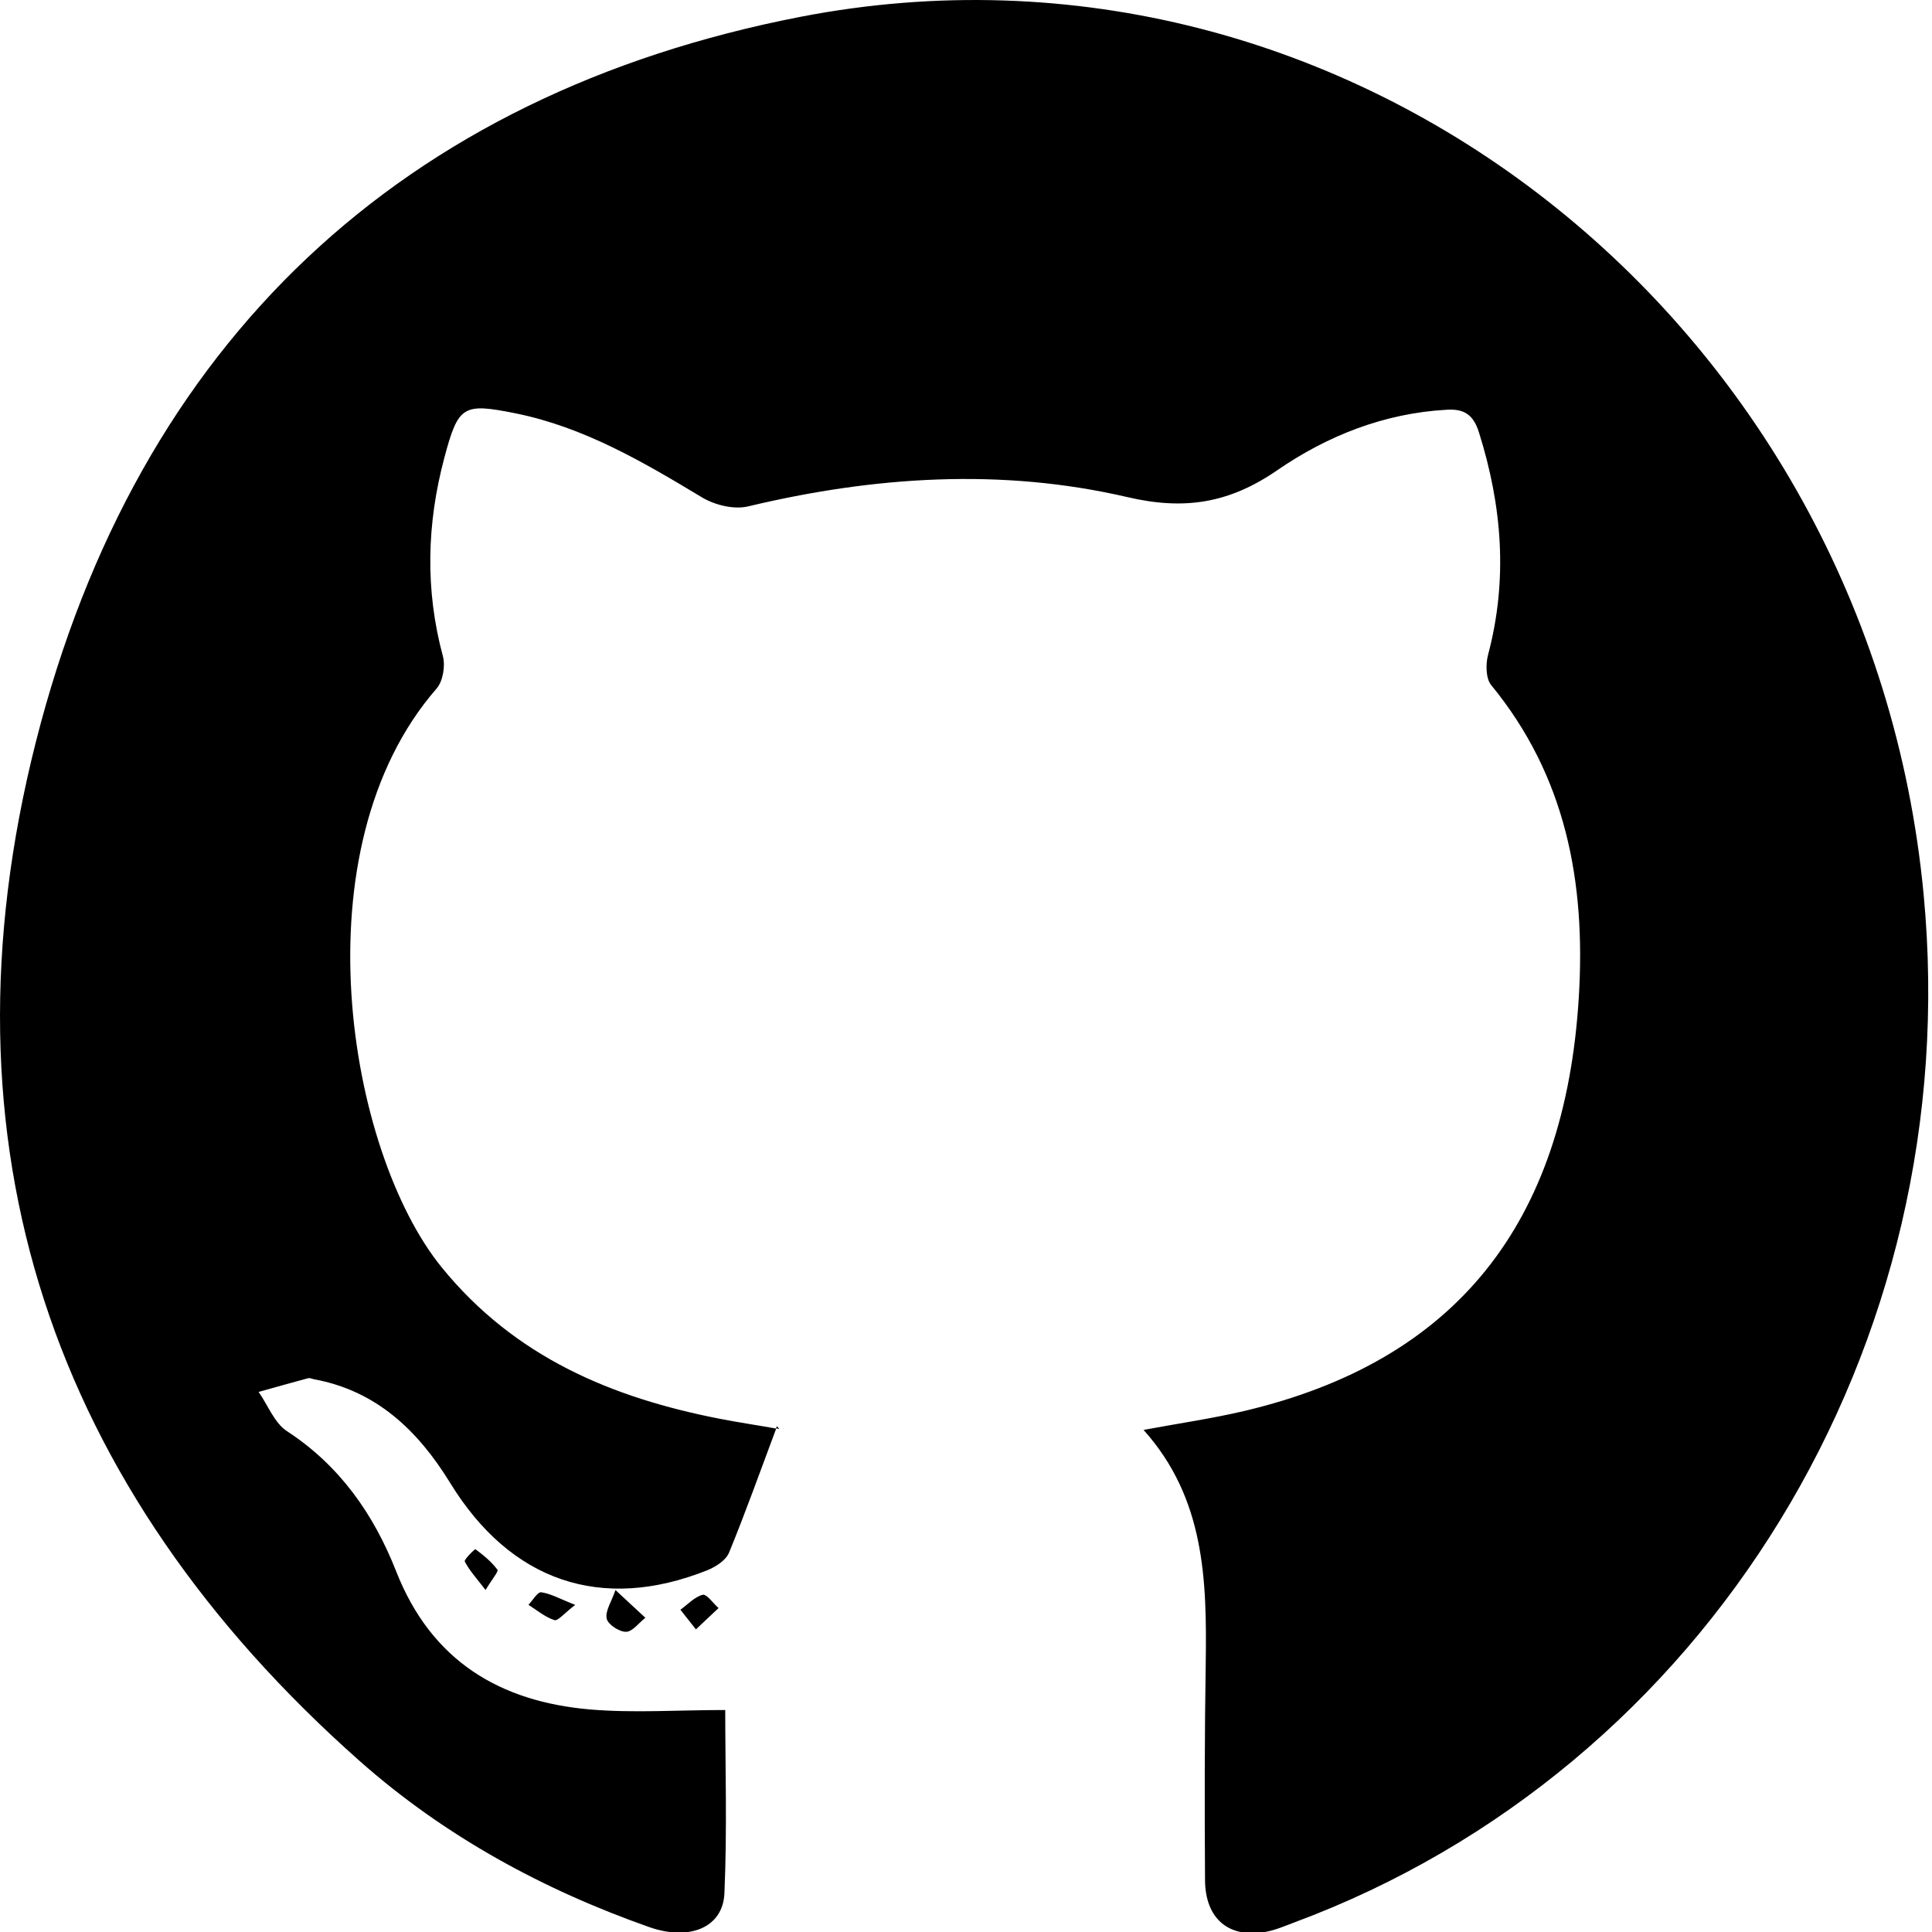
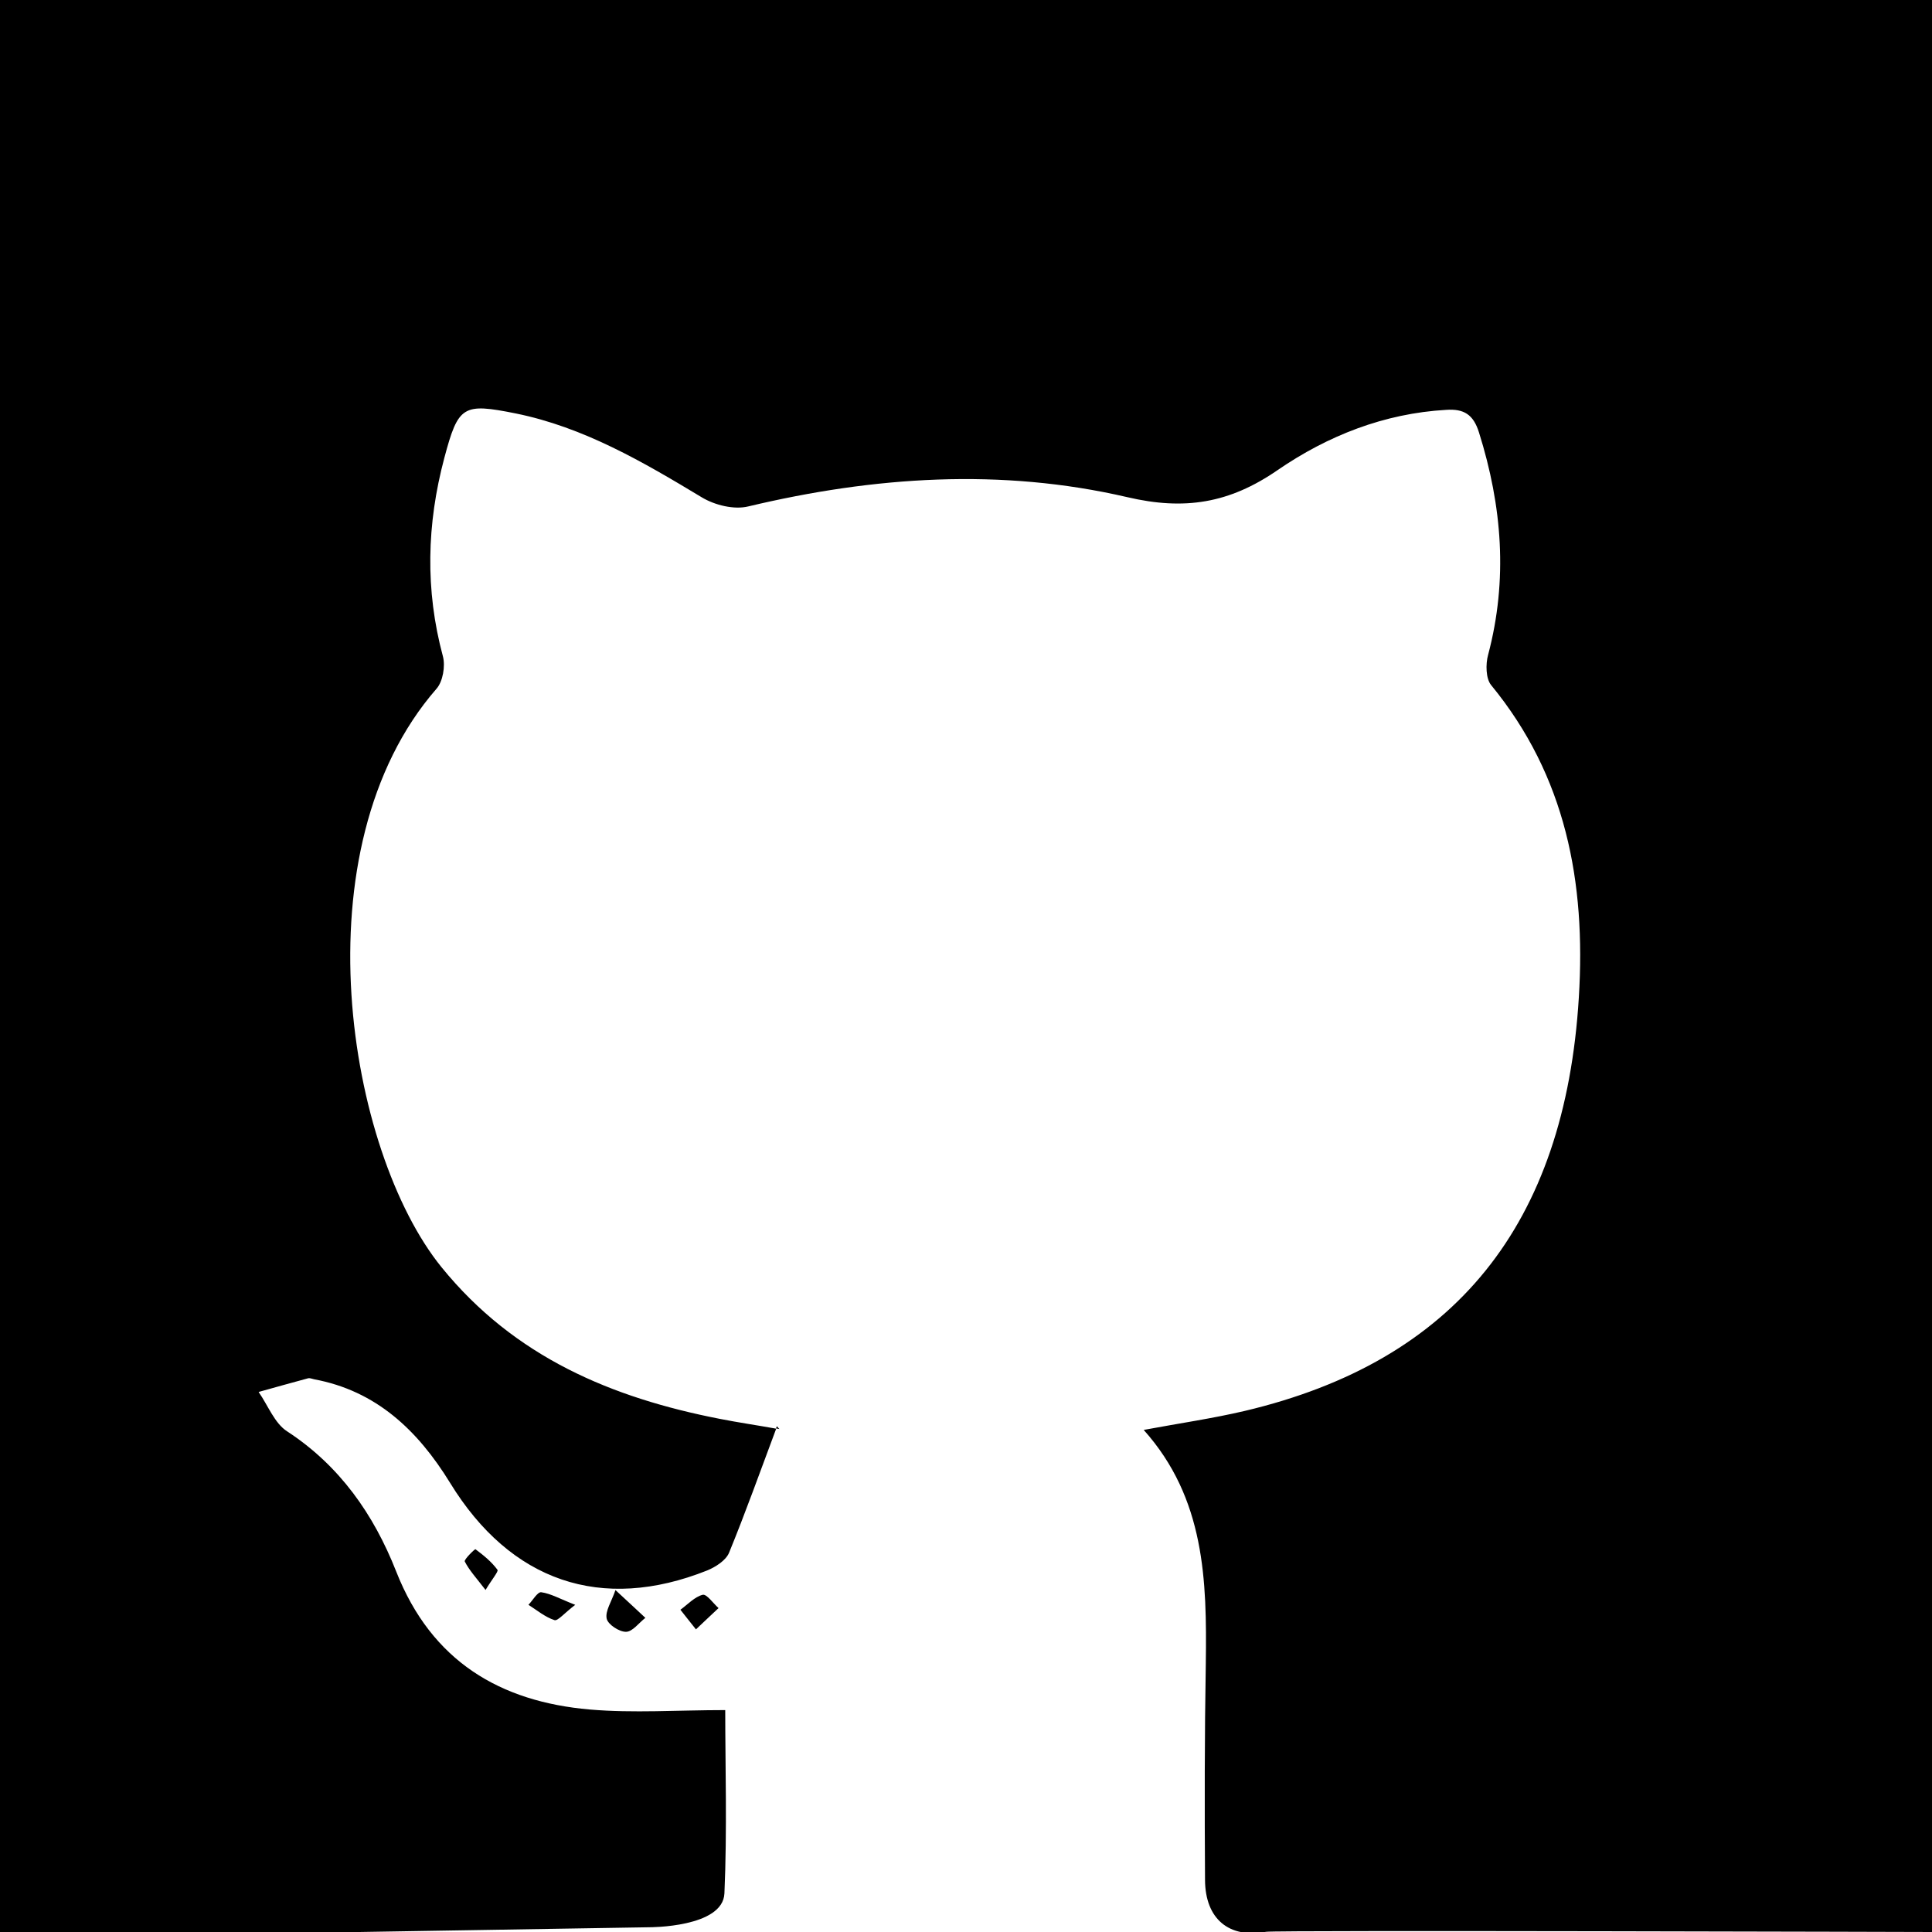
<svg xmlns="http://www.w3.org/2000/svg" version="1.1" id="Layer_1" x="0px" y="0px" width="50px" height="50px" viewBox="0 0 50 50" enable-background="new 0 0 50 50" xml:space="preserve">
-   <path d="M33.501,49.751c-0.243,0.091-0.487,0.198-0.738,0.244c-0.957,0.176-1.571-0.332-1.577-1.34  c-0.012-1.869-0.012-3.736,0.018-5.604c0.03-2.151-0.018-4.272-1.609-6.045c0.946-0.175,1.788-0.297,2.611-0.491  c5.457-1.288,8.292-4.827,8.653-10.699c0.184-2.99-0.335-5.733-2.268-8.087c-0.138-0.166-0.145-0.542-0.08-0.783  c0.517-1.946,0.364-3.848-0.234-5.75c-0.147-0.475-0.395-0.622-0.849-0.591c-1.602,0.091-3.069,0.669-4.364,1.559  c-1.247,0.861-2.409,1.048-3.892,0.7c-3.264-0.757-6.549-0.536-9.806,0.24c-0.368,0.09-0.864-0.031-1.202-0.234  c-1.528-0.921-3.057-1.816-4.821-2.173c-1.364-0.273-1.482-0.204-1.844,1.152c-0.455,1.708-0.5,3.417-0.036,5.137  c0.066,0.25-0.002,0.651-0.165,0.835c-3.613,4.144-2.304,11.975,0.13,14.974c1.893,2.33,4.408,3.378,7.2,3.923  c0.487,0.095,0.972,0.166,1.46,0.253c-0.418,1.117-0.794,2.172-1.22,3.21c-0.083,0.202-0.347,0.369-0.563,0.457  c-2.738,1.092-5.093,0.29-6.659-2.267c-0.838-1.362-1.914-2.379-3.515-2.675c-0.051-0.01-0.104-0.037-0.15-0.03  c-0.431,0.115-0.858,0.238-1.288,0.357c0.242,0.346,0.413,0.81,0.736,1.017c1.358,0.886,2.241,2.143,2.825,3.629  c0.917,2.33,2.697,3.37,5.01,3.571c1.128,0.097,2.269,0.015,3.505,0.015c0,1.447,0.051,3.098-0.021,4.743  c-0.037,0.886-0.902,1.24-1.94,0.877c-2.751-0.968-5.302-2.354-7.504-4.304C1.351,38.525-1.715,29.62,0.929,19.198  c2.635-10.387,9.504-16.76,19.773-18.76c14.209-2.762,27.671,7.875,29.081,22.704C50.894,34.832,44.203,45.771,33.501,49.751z   M20.105,36.911c-0.008,0.021-0.014,0.036-0.022,0.055c0.025,0.006,0.05,0.009,0.077,0.014  C20.18,36.982,20.197,37.017,20.105,36.911z M13.676,41.532c0.222,0.142,0.434,0.32,0.674,0.397c0.087,0.028,0.25-0.176,0.537-0.395  c-0.398-0.155-0.633-0.292-0.88-0.326C13.911,41.195,13.787,41.419,13.676,41.532z M15.701,41.89  c0.033,0.153,0.328,0.344,0.501,0.341c0.168-0.003,0.332-0.233,0.5-0.363c-0.152-0.143-0.306-0.284-0.774-0.718  C15.827,41.45,15.658,41.694,15.701,41.89z M18.185,41.273c-0.209,0.053-0.386,0.251-0.576,0.387  c0.111,0.145,0.223,0.28,0.402,0.508c0.248-0.232,0.416-0.395,0.585-0.551C18.455,41.492,18.29,41.249,18.185,41.273z   M12.028,40.411c0.116,0.228,0.295,0.421,0.538,0.738c0.163-0.271,0.34-0.482,0.309-0.522c-0.154-0.21-0.364-0.379-0.57-0.533  C12.29,40.083,12.003,40.363,12.028,40.411z" />
+   <path d="M50,0v50c0,0-16.986-0.051-17.236-0.005c-0.957,0.176-1.572-0.332-1.578-1.34c-0.012-1.869-0.012-3.736,0.02-5.604  c0.029-2.15-0.02-4.271-1.607-6.045c0.944-0.175,1.786-0.297,2.609-0.49c5.457-1.289,8.292-4.828,8.652-10.699  c0.185-2.989-0.336-5.732-2.269-8.086c-0.138-0.166-0.146-0.542-0.079-0.783c0.516-1.946,0.363-3.848-0.234-5.75  c-0.146-0.475-0.396-0.622-0.85-0.591c-1.602,0.091-3.068,0.669-4.363,1.559c-1.248,0.861-2.41,1.048-3.893,0.7  c-3.264-0.757-6.549-0.536-9.806,0.24c-0.368,0.09-0.864-0.031-1.202-0.234c-1.528-0.921-3.057-1.816-4.821-2.173  c-1.364-0.273-1.482-0.204-1.844,1.152c-0.455,1.708-0.5,3.417-0.036,5.137c0.066,0.25-0.002,0.651-0.165,0.835  c-3.613,4.144-2.304,11.975,0.13,14.974c1.893,2.33,4.408,3.378,7.2,3.923c0.487,0.096,0.972,0.166,1.46,0.254  c-0.418,1.116-0.794,2.172-1.22,3.211c-0.083,0.2-0.347,0.367-0.563,0.457c-2.738,1.092-5.093,0.289-6.659-2.269  c-0.838-1.362-1.914-2.379-3.515-2.677c-0.051-0.01-0.104-0.035-0.15-0.028c-0.431,0.115-0.858,0.237-1.288,0.356  c0.242,0.347,0.413,0.811,0.736,1.018c1.358,0.886,2.241,2.145,2.825,3.629c0.917,2.33,2.697,3.37,5.01,3.571  c1.128,0.097,2.269,0.015,3.505,0.015c0,1.447,0.051,3.1-0.021,4.743c-0.037,0.886-1.94,0.877-1.94,0.877L9.3,50H0V0 M20.105,36.911  c-0.008,0.021-0.014,0.036-0.022,0.055c0.025,0.007,0.05,0.009,0.077,0.015C20.18,36.982,20.197,37.018,20.105,36.911z   M13.676,41.532c0.222,0.142,0.434,0.319,0.674,0.397c0.087,0.026,0.25-0.178,0.537-0.396c-0.398-0.155-0.633-0.292-0.88-0.326  C13.911,41.195,13.787,41.419,13.676,41.532z M15.701,41.891c0.033,0.152,0.328,0.344,0.501,0.34c0.168-0.002,0.332-0.231,0.5-0.361  c-0.152-0.145-0.306-0.284-0.774-0.719C15.827,41.45,15.658,41.693,15.701,41.891z M18.185,41.273  c-0.209,0.053-0.386,0.25-0.576,0.387c0.111,0.145,0.223,0.279,0.402,0.508c0.248-0.232,0.416-0.395,0.585-0.551  C18.455,41.492,18.29,41.249,18.185,41.273z M12.028,40.411c0.116,0.228,0.295,0.421,0.538,0.737  c0.163-0.271,0.34-0.481,0.309-0.521c-0.154-0.21-0.364-0.379-0.57-0.533C12.29,40.083,12.003,40.363,12.028,40.411z" />
</svg>
